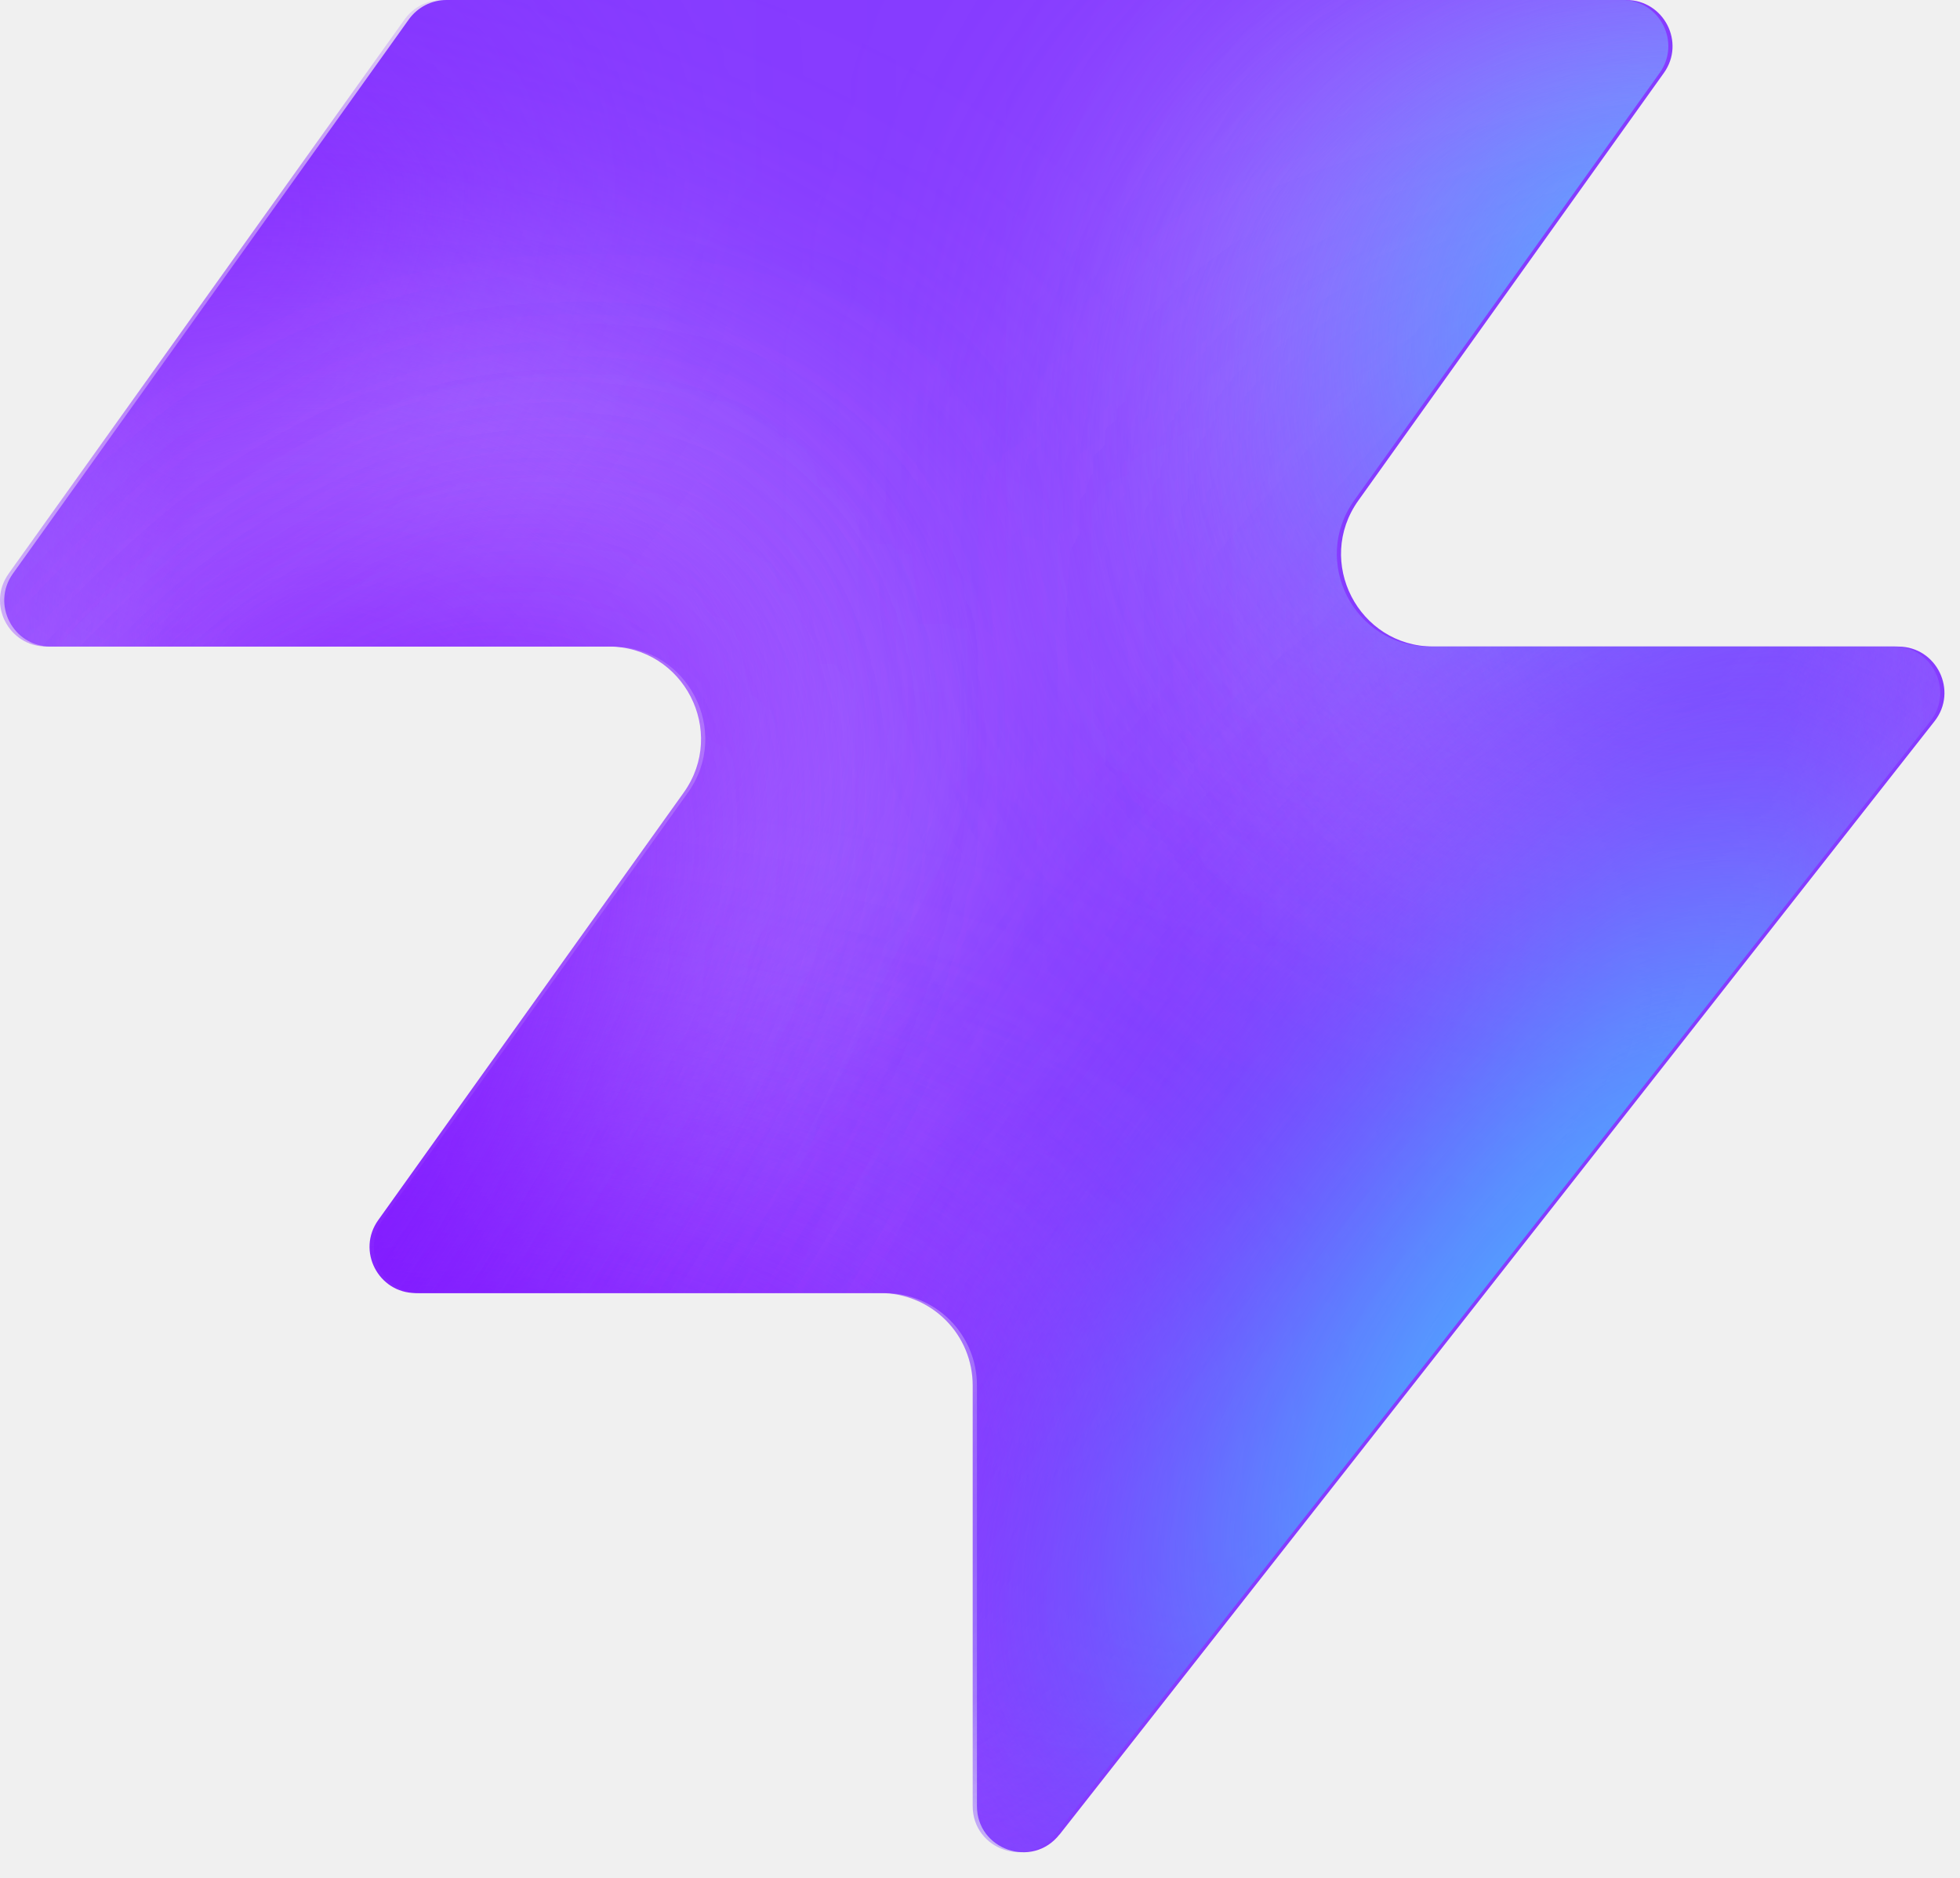
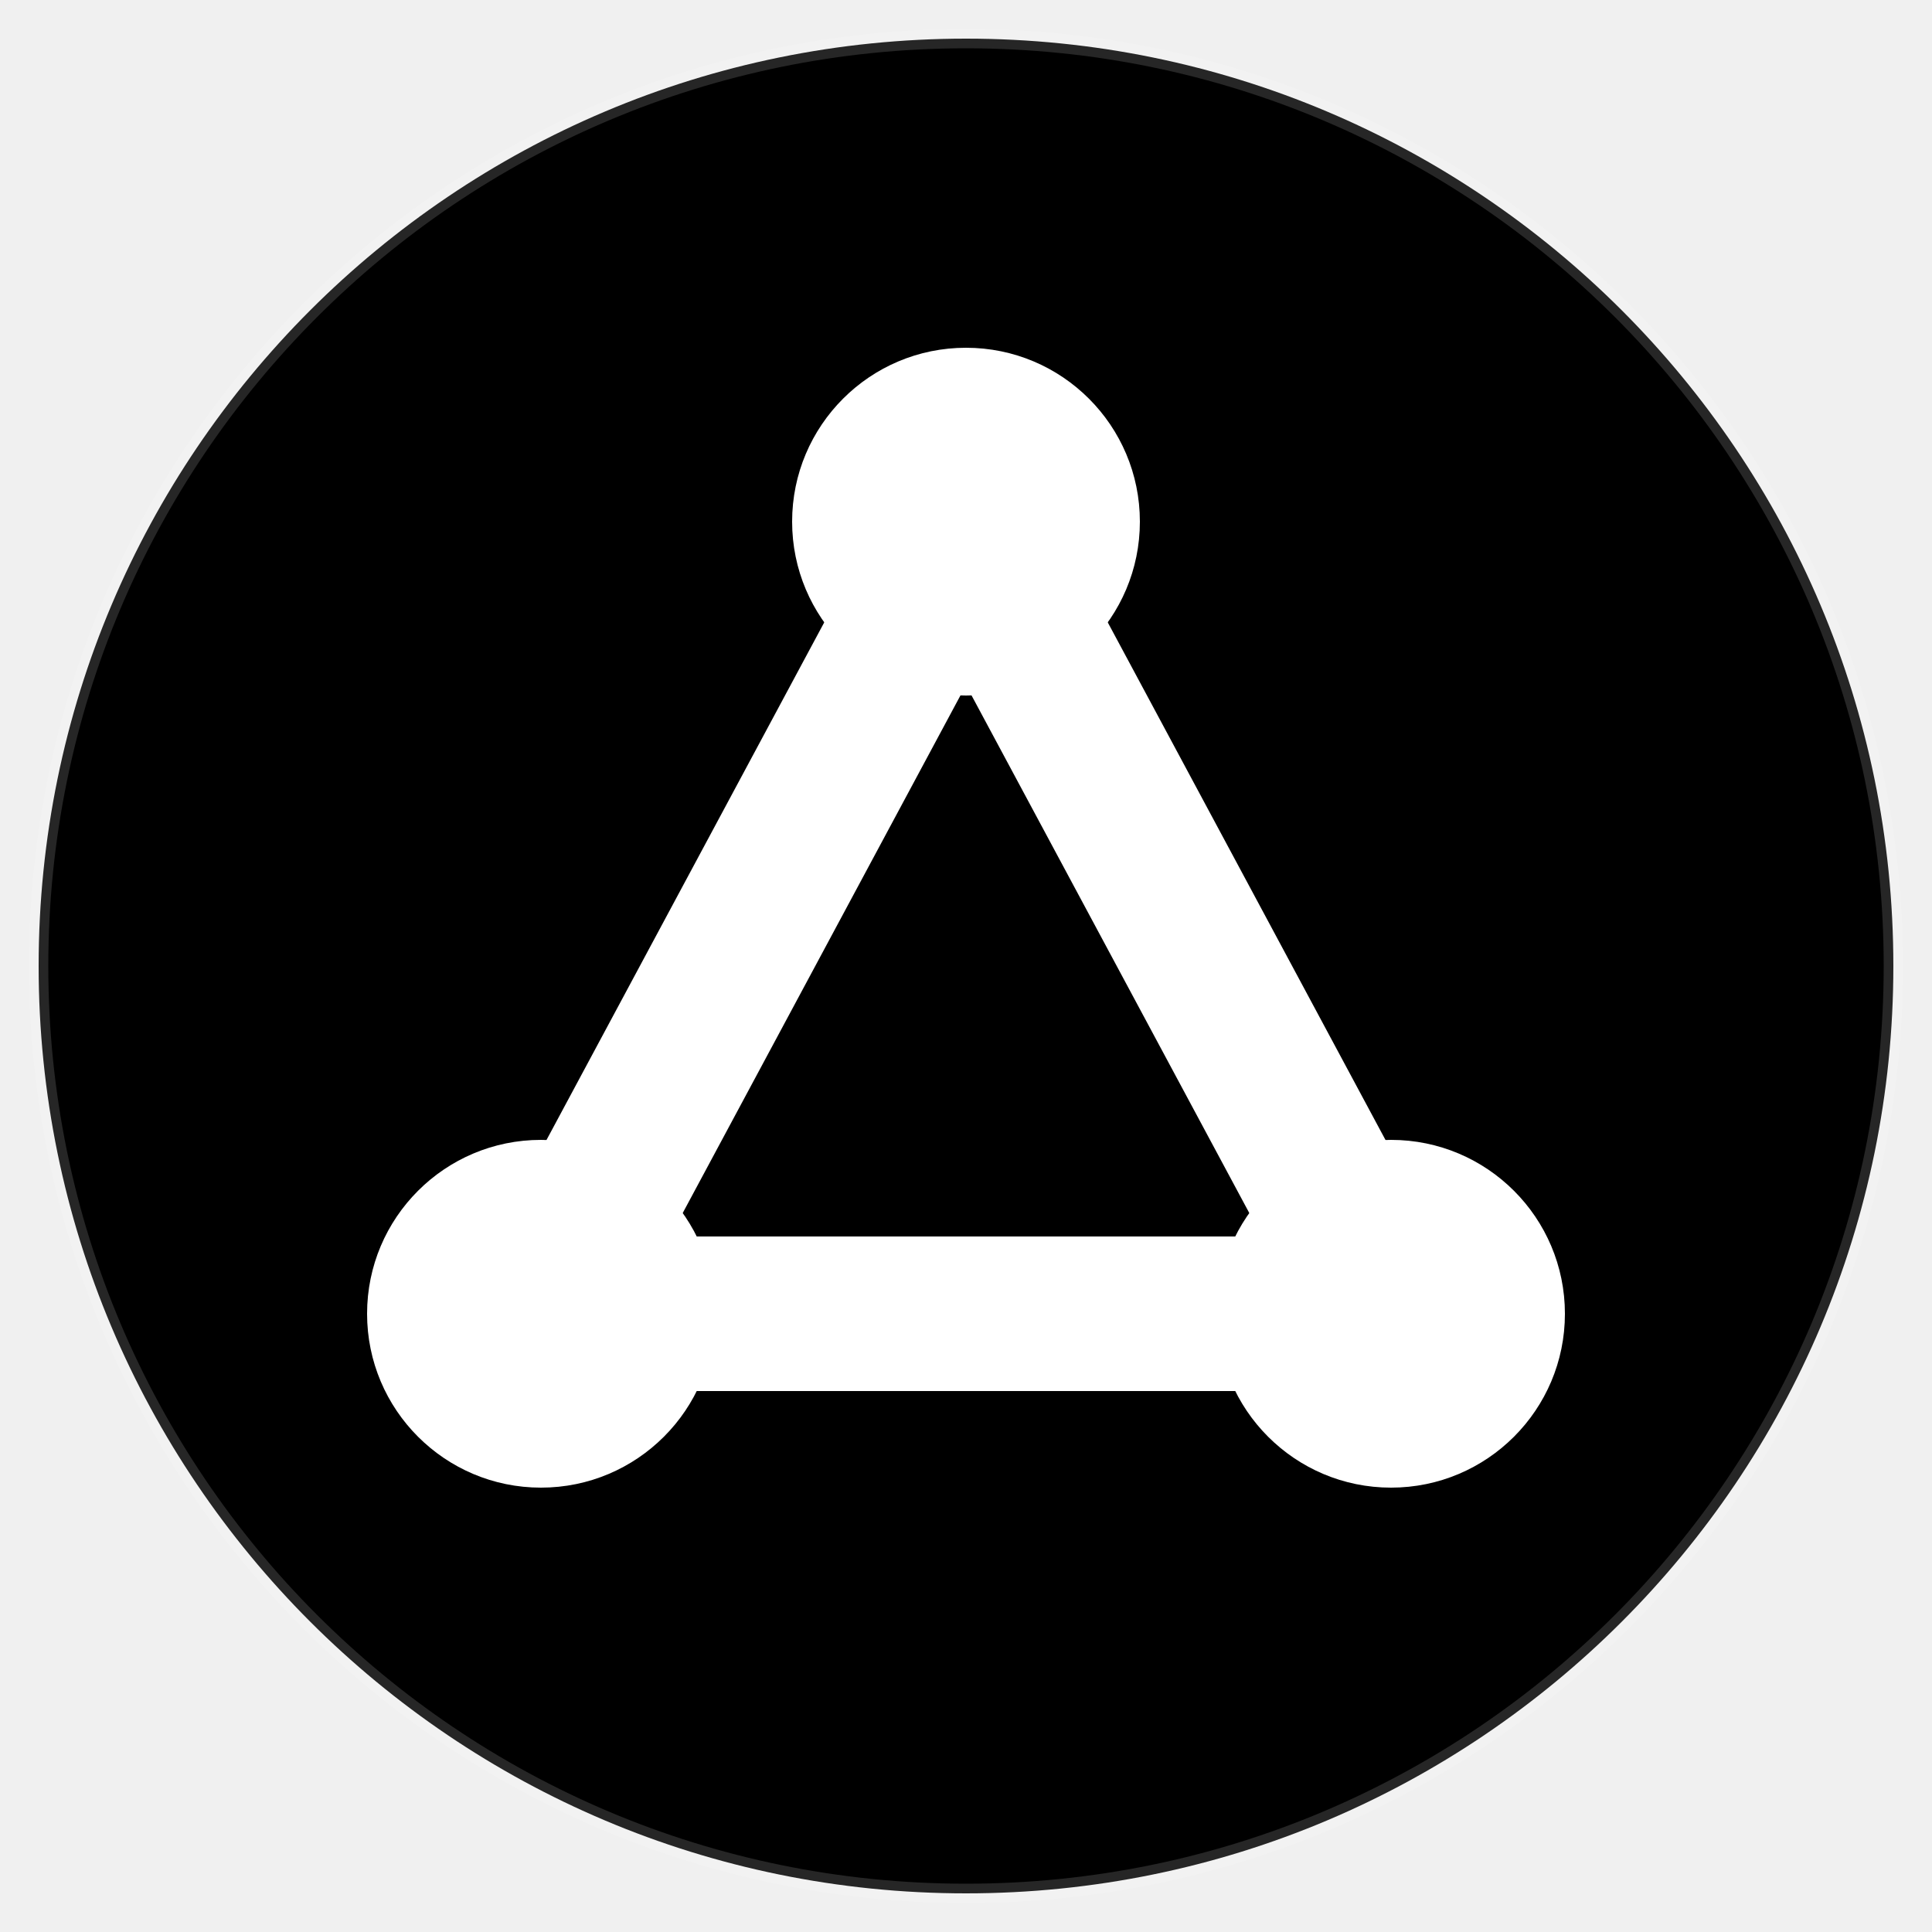
- <svg xmlns="http://www.w3.org/2000/svg" width="48" height="46" fill="none" viewBox="0 0 48 46">
-   <path fill="#863bff" d="M25.946 44.938c-.664.845-2.021.375-2.021-.698V33.937a2.26 2.26 0 0 0-2.262-2.262H10.287c-.92 0-1.456-1.04-.92-1.788l7.48-10.471c1.07-1.497 0-3.578-1.842-3.578H1.237c-.92 0-1.456-1.04-.92-1.788L10.013.474c.214-.297.556-.474.92-.474h28.894c.92 0 1.456 1.04.92 1.788l-7.48 10.471c-1.07 1.498 0 3.579 1.842 3.579h11.377c.943 0 1.473 1.088.89 1.83L25.947 44.94z" style="fill:#863bff;fill:color(display-p3 .525 .23 1);fill-opacity:1" />
-   <mask id="a" width="48" height="46" x="0" y="0" maskUnits="userSpaceOnUse" style="mask-type:alpha">
-     <path fill="#000" d="M25.842 44.938c-.664.844-2.021.375-2.021-.698V33.937a2.26 2.26 0 0 0-2.262-2.262H10.183c-.92 0-1.456-1.04-.92-1.788l7.48-10.471c1.07-1.498 0-3.579-1.842-3.579H1.133c-.92 0-1.456-1.04-.92-1.787L9.91.473c.214-.297.556-.474.92-.474h28.894c.92 0 1.456 1.04.92 1.788l-7.48 10.471c-1.07 1.498 0 3.578 1.842 3.578h11.377c.943 0 1.473 1.088.89 1.832L25.843 44.94z" style="fill:#000;fill-opacity:1" />
-   </mask>
-   <g mask="url(#a)">
-     <g filter="url(#b)">
-       <ellipse cx="5.508" cy="14.704" fill="#ede6ff" rx="5.508" ry="14.704" style="fill:#ede6ff;fill:color(display-p3 .927 .903 1);fill-opacity:1" transform="matrix(.00324 1 1 -.00324 -4.47 31.516)" />
-     </g>
-     <g filter="url(#c)">
-       <ellipse cx="10.399" cy="29.851" fill="#ede6ff" rx="10.399" ry="29.851" style="fill:#ede6ff;fill:color(display-p3 .927 .903 1);fill-opacity:1" transform="matrix(.00324 1 1 -.00324 -39.328 7.883)" />
-     </g>
-     <g filter="url(#d)">
-       <ellipse cx="5.508" cy="30.487" fill="#7e14ff" rx="5.508" ry="30.487" style="fill:#7e14ff;fill:color(display-p3 .492 .077 1);fill-opacity:1" transform="rotate(89.814 -25.913 -14.639)scale(1 -1)" />
-     </g>
-     <g filter="url(#e)">
-       <ellipse cx="5.508" cy="30.599" fill="#7e14ff" rx="5.508" ry="30.599" style="fill:#7e14ff;fill:color(display-p3 .492 .077 1);fill-opacity:1" transform="rotate(89.814 -32.644 -3.334)scale(1 -1)" />
-     </g>
-     <g filter="url(#f)">
-       <ellipse cx="5.508" cy="30.599" fill="#7e14ff" rx="5.508" ry="30.599" style="fill:#7e14ff;fill:color(display-p3 .492 .077 1);fill-opacity:1" transform="matrix(.00324 1 1 -.00324 -34.34 30.47)" />
-     </g>
-     <g filter="url(#g)">
-       <ellipse cx="14.072" cy="22.078" fill="#ede6ff" rx="14.072" ry="22.078" style="fill:#ede6ff;fill:color(display-p3 .927 .903 1);fill-opacity:1" transform="rotate(93.35 24.506 48.493)scale(-1 1)" />
-     </g>
-     <g filter="url(#h)">
-       <ellipse cx="3.47" cy="21.501" fill="#7e14ff" rx="3.47" ry="21.501" style="fill:#7e14ff;fill:color(display-p3 .492 .077 1);fill-opacity:1" transform="rotate(89.009 28.708 47.59)scale(-1 1)" />
-     </g>
-     <g filter="url(#i)">
-       <ellipse cx="3.47" cy="21.501" fill="#7e14ff" rx="3.47" ry="21.501" style="fill:#7e14ff;fill:color(display-p3 .492 .077 1);fill-opacity:1" transform="rotate(89.009 28.708 47.59)scale(-1 1)" />
-     </g>
-     <g filter="url(#j)">
-       <ellipse cx=".387" cy="8.972" fill="#7e14ff" rx="4.407" ry="29.108" style="fill:#7e14ff;fill:color(display-p3 .492 .077 1);fill-opacity:1" transform="rotate(39.51 .387 8.972)" />
-     </g>
-     <g filter="url(#k)">
-       <ellipse cx="47.523" cy="-6.092" fill="#7e14ff" rx="4.407" ry="29.108" style="fill:#7e14ff;fill:color(display-p3 .492 .077 1);fill-opacity:1" transform="rotate(37.892 47.523 -6.092)" />
-     </g>
-     <g filter="url(#l)">
-       <ellipse cx="41.412" cy="6.333" fill="#47bfff" rx="5.971" ry="9.665" style="fill:#47bfff;fill:color(display-p3 .28 .748 1);fill-opacity:1" transform="rotate(37.892 41.412 6.333)" />
-     </g>
-     <g filter="url(#m)">
-       <ellipse cx="-1.879" cy="38.332" fill="#7e14ff" rx="4.407" ry="29.108" style="fill:#7e14ff;fill:color(display-p3 .492 .077 1);fill-opacity:1" transform="rotate(37.892 -1.88 38.332)" />
-     </g>
-     <g filter="url(#n)">
-       <ellipse cx="-1.879" cy="38.332" fill="#7e14ff" rx="4.407" ry="29.108" style="fill:#7e14ff;fill:color(display-p3 .492 .077 1);fill-opacity:1" transform="rotate(37.892 -1.88 38.332)" />
-     </g>
-     <g filter="url(#o)">
-       <ellipse cx="35.651" cy="29.907" fill="#7e14ff" rx="4.407" ry="29.108" style="fill:#7e14ff;fill:color(display-p3 .492 .077 1);fill-opacity:1" transform="rotate(37.892 35.651 29.907)" />
-     </g>
-     <g filter="url(#p)">
-       <ellipse cx="38.418" cy="32.4" fill="#47bfff" rx="5.971" ry="15.297" style="fill:#47bfff;fill:color(display-p3 .28 .748 1);fill-opacity:1" transform="rotate(37.892 38.418 32.4)" />
-     </g>
-   </g>
-   <defs>
-     <filter id="b" width="60.045" height="41.654" x="-19.77" y="16.149" color-interpolation-filters="sRGB" filterUnits="userSpaceOnUse">
-       <feFlood flood-opacity="0" result="BackgroundImageFix" />
-       <feBlend in="SourceGraphic" in2="BackgroundImageFix" result="shape" />
-       <feGaussianBlur result="effect1_foregroundBlur_2002_17158" stdDeviation="7.659" />
-     </filter>
-     <filter id="c" width="90.34" height="51.437" x="-54.613" y="-7.533" color-interpolation-filters="sRGB" filterUnits="userSpaceOnUse">
-       <feFlood flood-opacity="0" result="BackgroundImageFix" />
-       <feBlend in="SourceGraphic" in2="BackgroundImageFix" result="shape" />
-       <feGaussianBlur result="effect1_foregroundBlur_2002_17158" stdDeviation="7.659" />
-     </filter>
-     <filter id="d" width="79.355" height="29.4" x="-49.64" y="2.03" color-interpolation-filters="sRGB" filterUnits="userSpaceOnUse">
-       <feFlood flood-opacity="0" result="BackgroundImageFix" />
-       <feBlend in="SourceGraphic" in2="BackgroundImageFix" result="shape" />
-       <feGaussianBlur result="effect1_foregroundBlur_2002_17158" stdDeviation="4.596" />
-     </filter>
-     <filter id="e" width="79.579" height="29.4" x="-45.045" y="20.029" color-interpolation-filters="sRGB" filterUnits="userSpaceOnUse">
-       <feFlood flood-opacity="0" result="BackgroundImageFix" />
-       <feBlend in="SourceGraphic" in2="BackgroundImageFix" result="shape" />
-       <feGaussianBlur result="effect1_foregroundBlur_2002_17158" stdDeviation="4.596" />
-     </filter>
-     <filter id="f" width="79.579" height="29.4" x="-43.513" y="21.178" color-interpolation-filters="sRGB" filterUnits="userSpaceOnUse">
-       <feFlood flood-opacity="0" result="BackgroundImageFix" />
-       <feBlend in="SourceGraphic" in2="BackgroundImageFix" result="shape" />
-       <feGaussianBlur result="effect1_foregroundBlur_2002_17158" stdDeviation="4.596" />
-     </filter>
-     <filter id="g" width="74.749" height="58.852" x="15.756" y="-17.901" color-interpolation-filters="sRGB" filterUnits="userSpaceOnUse">
-       <feFlood flood-opacity="0" result="BackgroundImageFix" />
-       <feBlend in="SourceGraphic" in2="BackgroundImageFix" result="shape" />
-       <feGaussianBlur result="effect1_foregroundBlur_2002_17158" stdDeviation="7.659" />
-     </filter>
-     <filter id="h" width="61.377" height="25.362" x="23.548" y="2.284" color-interpolation-filters="sRGB" filterUnits="userSpaceOnUse">
-       <feFlood flood-opacity="0" result="BackgroundImageFix" />
-       <feBlend in="SourceGraphic" in2="BackgroundImageFix" result="shape" />
-       <feGaussianBlur result="effect1_foregroundBlur_2002_17158" stdDeviation="4.596" />
-     </filter>
-     <filter id="i" width="61.377" height="25.362" x="23.548" y="2.284" color-interpolation-filters="sRGB" filterUnits="userSpaceOnUse">
-       <feFlood flood-opacity="0" result="BackgroundImageFix" />
-       <feBlend in="SourceGraphic" in2="BackgroundImageFix" result="shape" />
-       <feGaussianBlur result="effect1_foregroundBlur_2002_17158" stdDeviation="4.596" />
-     </filter>
-     <filter id="j" width="56.045" height="63.649" x="-27.636" y="-22.853" color-interpolation-filters="sRGB" filterUnits="userSpaceOnUse">
-       <feFlood flood-opacity="0" result="BackgroundImageFix" />
-       <feBlend in="SourceGraphic" in2="BackgroundImageFix" result="shape" />
-       <feGaussianBlur result="effect1_foregroundBlur_2002_17158" stdDeviation="4.596" />
-     </filter>
-     <filter id="k" width="54.814" height="64.646" x="20.116" y="-38.415" color-interpolation-filters="sRGB" filterUnits="userSpaceOnUse">
-       <feFlood flood-opacity="0" result="BackgroundImageFix" />
-       <feBlend in="SourceGraphic" in2="BackgroundImageFix" result="shape" />
-       <feGaussianBlur result="effect1_foregroundBlur_2002_17158" stdDeviation="4.596" />
-     </filter>
-     <filter id="l" width="33.541" height="35.313" x="24.641" y="-11.323" color-interpolation-filters="sRGB" filterUnits="userSpaceOnUse">
-       <feFlood flood-opacity="0" result="BackgroundImageFix" />
-       <feBlend in="SourceGraphic" in2="BackgroundImageFix" result="shape" />
-       <feGaussianBlur result="effect1_foregroundBlur_2002_17158" stdDeviation="4.596" />
-     </filter>
-     <filter id="m" width="54.814" height="64.646" x="-29.286" y="6.009" color-interpolation-filters="sRGB" filterUnits="userSpaceOnUse">
-       <feFlood flood-opacity="0" result="BackgroundImageFix" />
-       <feBlend in="SourceGraphic" in2="BackgroundImageFix" result="shape" />
-       <feGaussianBlur result="effect1_foregroundBlur_2002_17158" stdDeviation="4.596" />
-     </filter>
-     <filter id="n" width="54.814" height="64.646" x="-29.286" y="6.009" color-interpolation-filters="sRGB" filterUnits="userSpaceOnUse">
-       <feFlood flood-opacity="0" result="BackgroundImageFix" />
-       <feBlend in="SourceGraphic" in2="BackgroundImageFix" result="shape" />
-       <feGaussianBlur result="effect1_foregroundBlur_2002_17158" stdDeviation="4.596" />
-     </filter>
-     <filter id="o" width="54.814" height="64.646" x="8.244" y="-2.416" color-interpolation-filters="sRGB" filterUnits="userSpaceOnUse">
-       <feFlood flood-opacity="0" result="BackgroundImageFix" />
-       <feBlend in="SourceGraphic" in2="BackgroundImageFix" result="shape" />
-       <feGaussianBlur result="effect1_foregroundBlur_2002_17158" stdDeviation="4.596" />
-     </filter>
-     <filter id="p" width="39.409" height="43.623" x="18.713" y="10.588" color-interpolation-filters="sRGB" filterUnits="userSpaceOnUse">
-       <feFlood flood-opacity="0" result="BackgroundImageFix" />
-       <feBlend in="SourceGraphic" in2="BackgroundImageFix" result="shape" />
-       <feGaussianBlur result="effect1_foregroundBlur_2002_17158" stdDeviation="4.596" />
-     </filter>
-   </defs>
+ <svg xmlns="http://www.w3.org/2000/svg" viewBox="0 0 200 200" fill="none">
+   <circle cx="100" cy="100" r="96" fill="#000000" stroke="rgba(255, 255, 255, 0.15)" stroke-width="2" />
+   <line x1="100" y1="54" x2="56" y2="136" stroke="#FFFFFF" stroke-width="16" stroke-linecap="round" stroke-linejoin="round" />
+   <line x1="100" y1="54" x2="144" y2="136" stroke="#FFFFFF" stroke-width="16" stroke-linecap="round" stroke-linejoin="round" />
+   <line x1="56" y1="136" x2="144" y2="136" stroke="#FFFFFF" stroke-width="16" stroke-linecap="round" stroke-linejoin="round" />
+   <circle cx="100" cy="54" r="18" fill="#FFFFFF" />
+   <circle cx="56" cy="136" r="18" fill="#FFFFFF" />
+   <circle cx="144" cy="136" r="18" fill="#FFFFFF" />
</svg>
